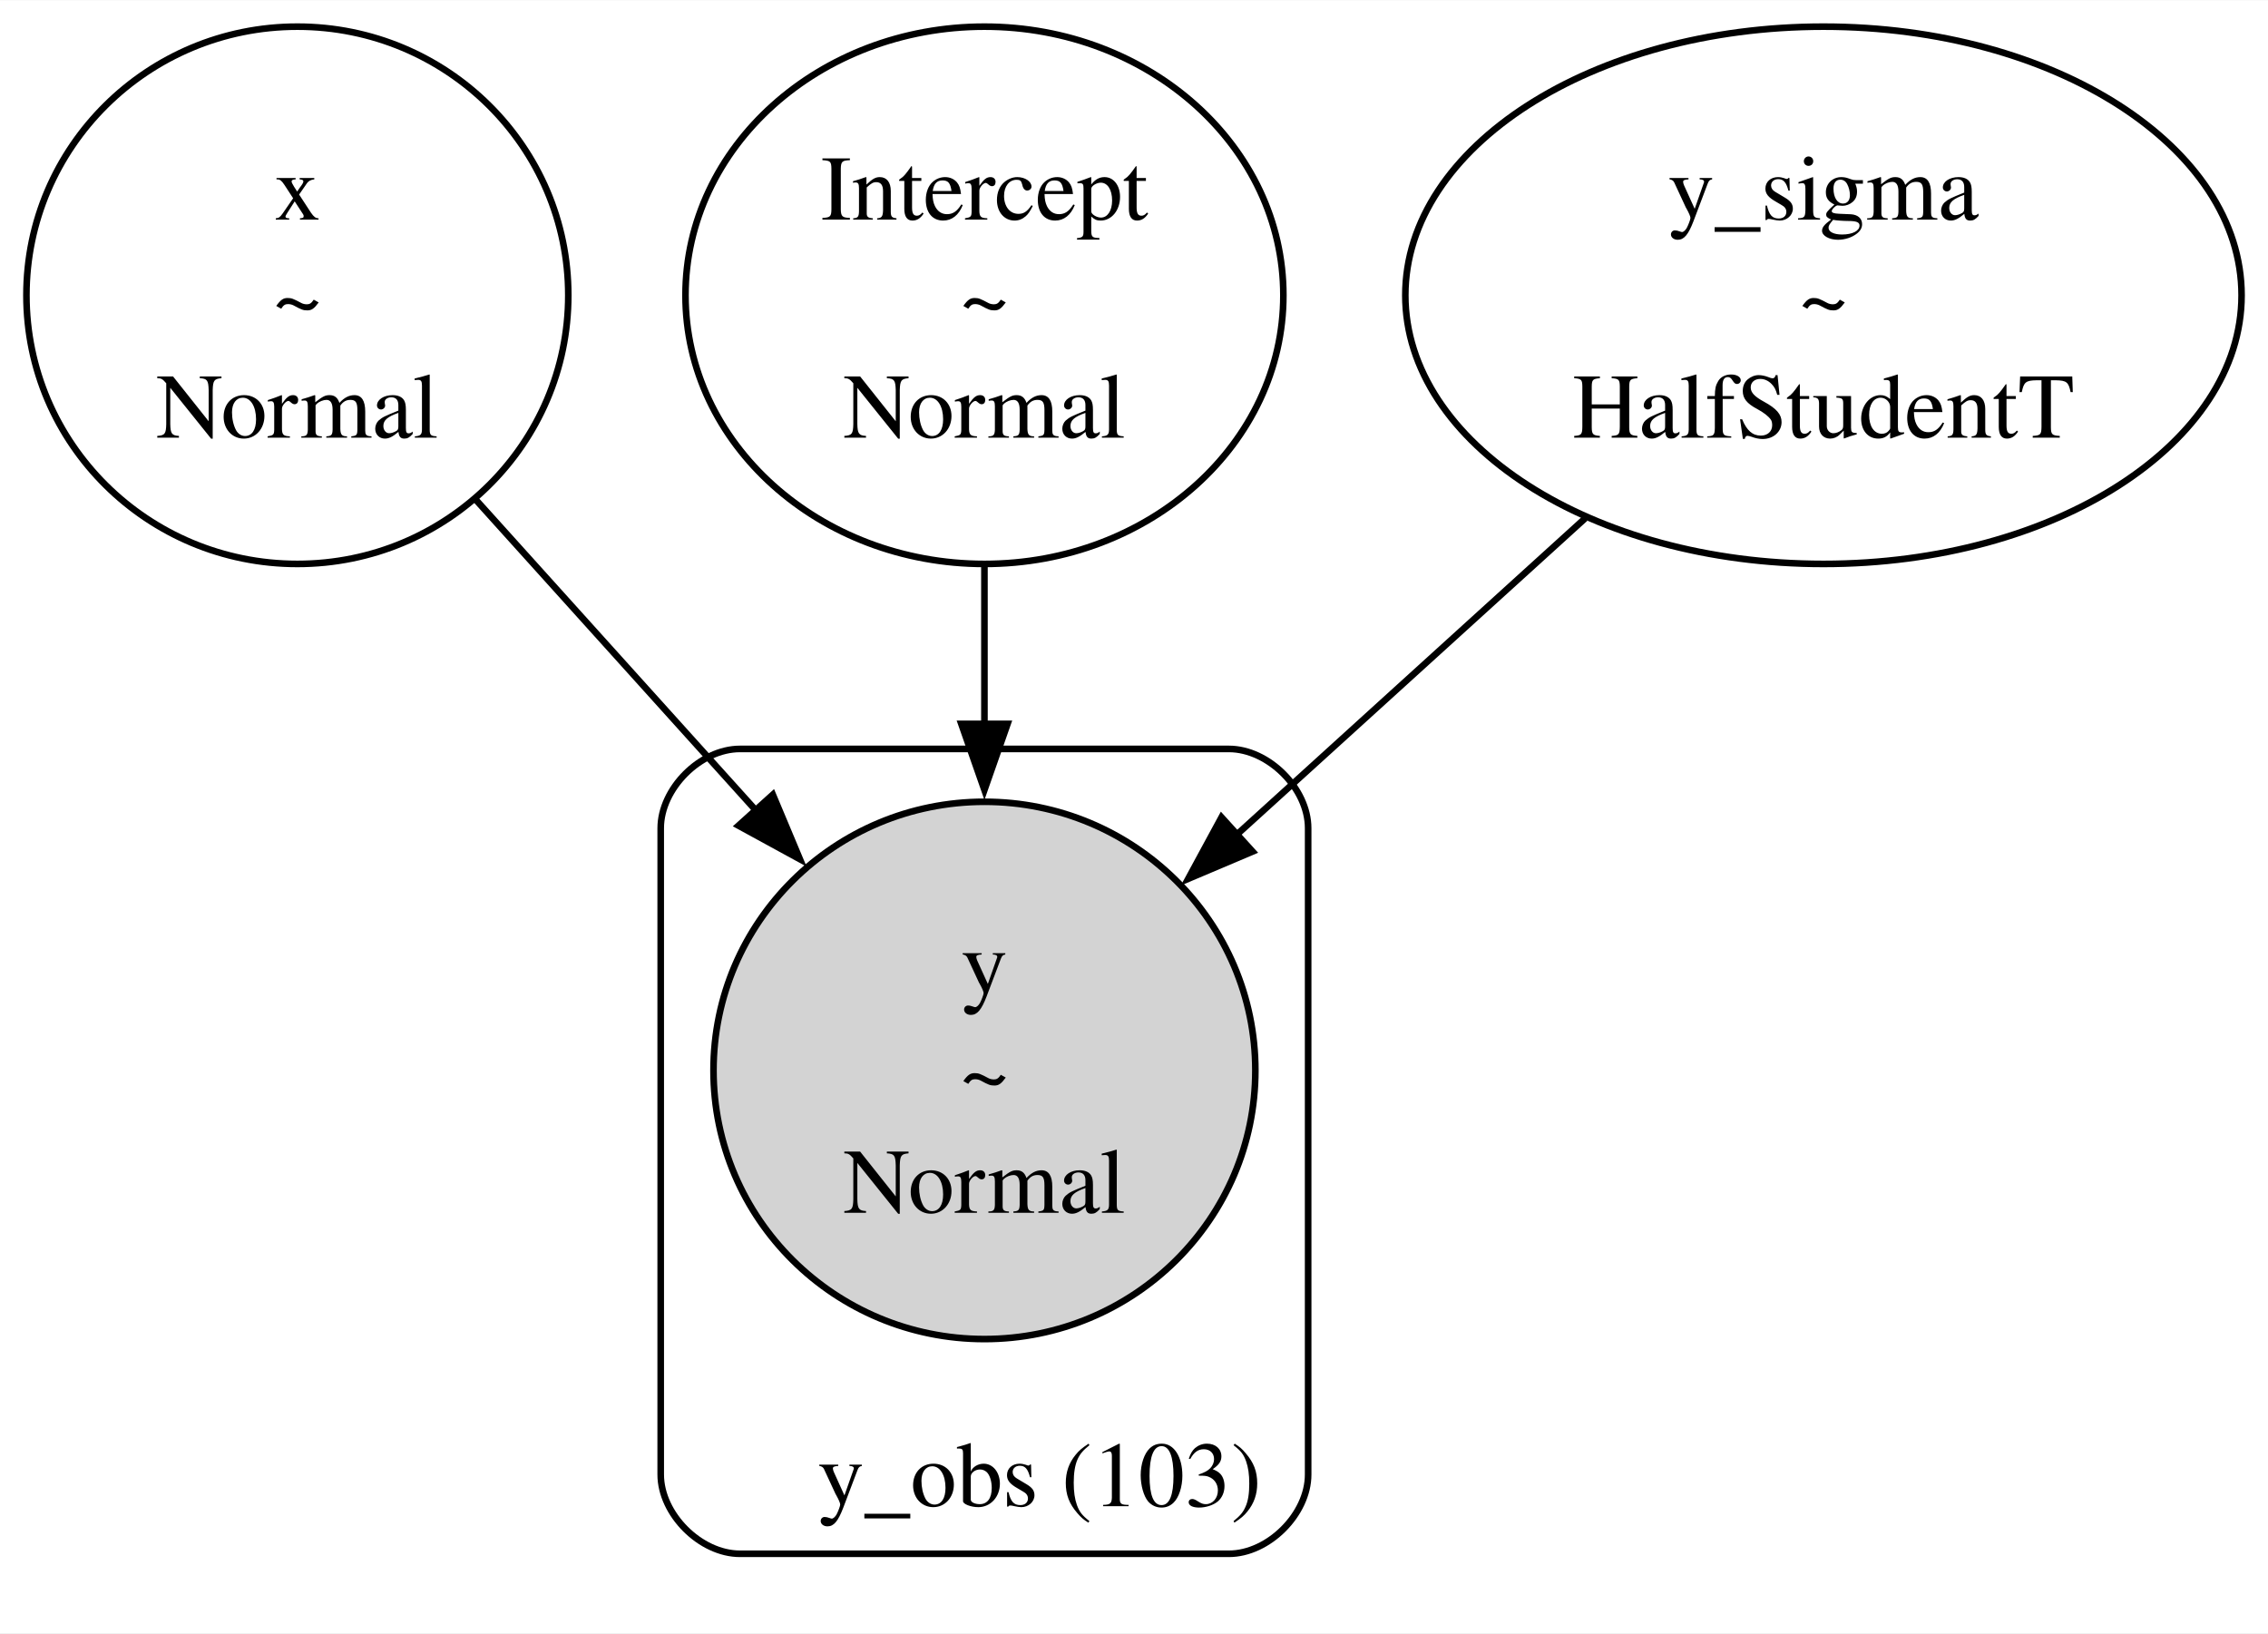
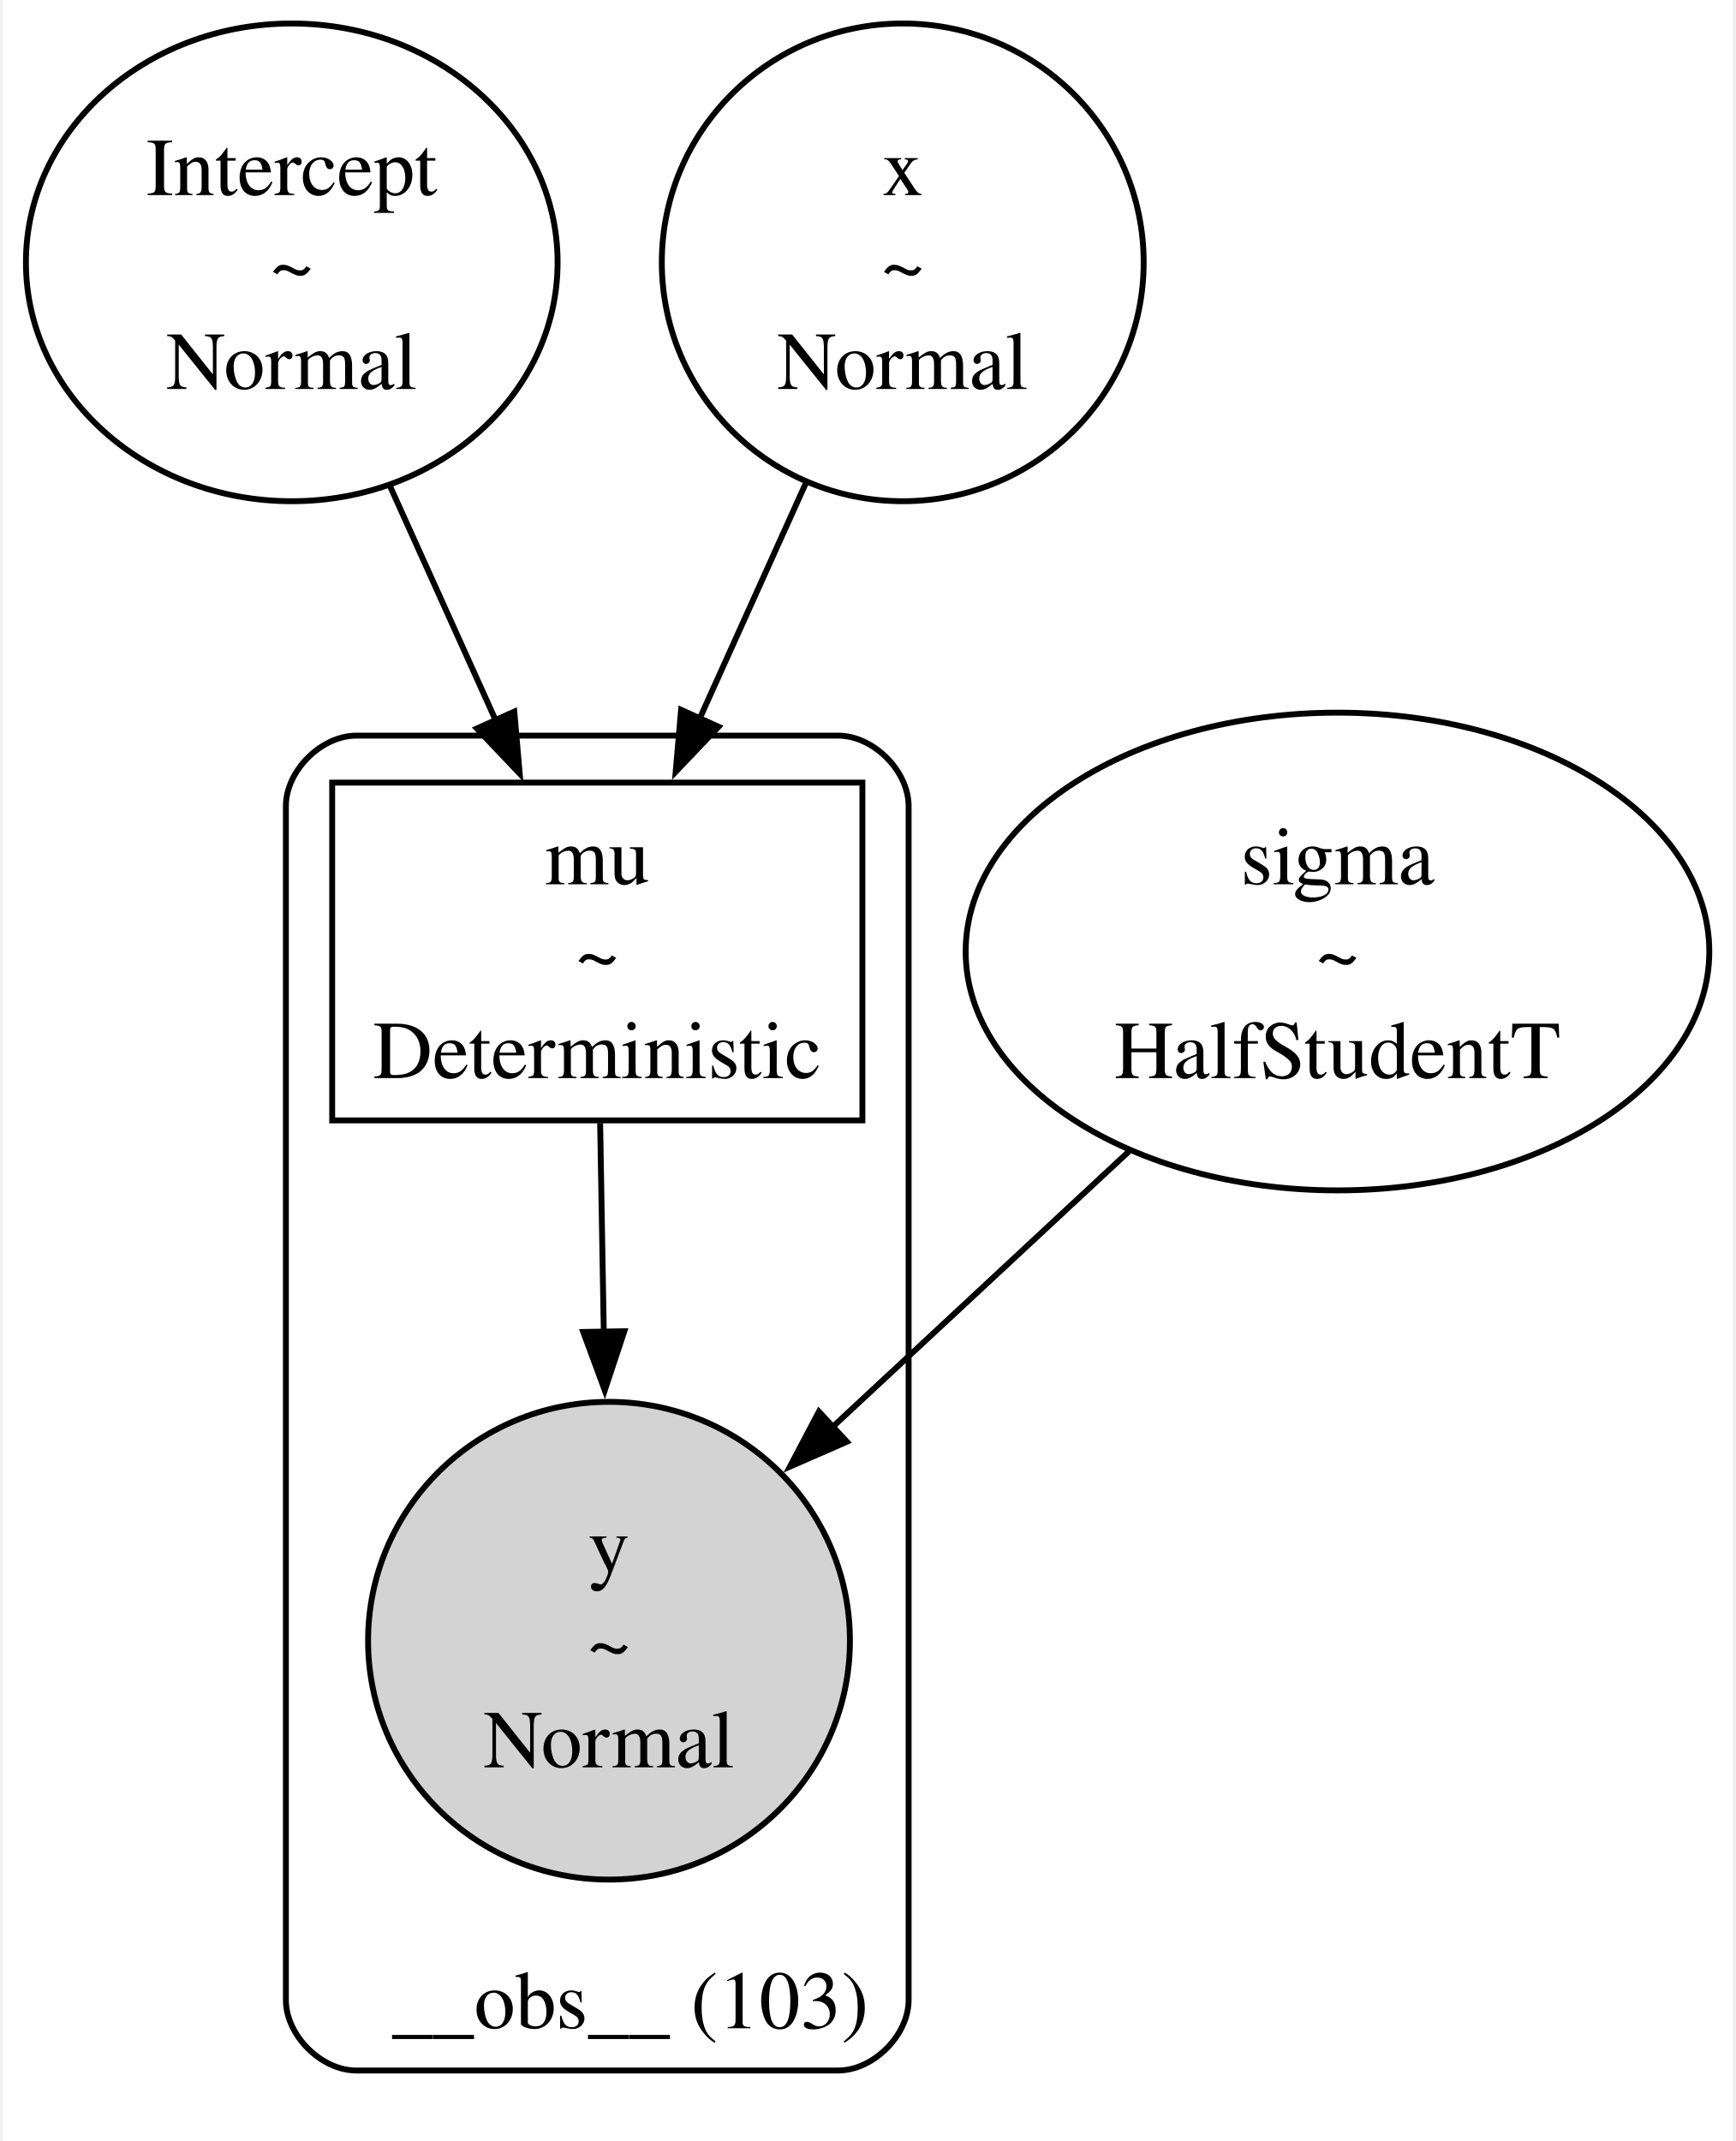
- <svg xmlns="http://www.w3.org/2000/svg" width="343pt" height="247pt" viewBox="0.00 0.00 343.30 247.13">
-   <g id="graph0" class="graph" transform="scale(1 1) rotate(0) translate(4 243.13)">
-     <polygon fill="white" stroke="none" points="-4,4 -4,-243.13 339.3,-243.13 339.3,4 -4,4" />
+ <svg xmlns="http://www.w3.org/2000/svg" width="295pt" height="364pt" viewBox="0.00 0.00 294.54 364.45">
+   <g id="graph0" class="graph" transform="scale(1 1) rotate(0) translate(4 360.45)">
+     <polygon fill="white" stroke="none" points="-4,4 -4,-360.45 290.54,-360.45 290.54,4 -4,4" />
    <g id="clust1" class="cluster">
-       <path fill="none" stroke="black" d="M108.01,-8C108.01,-8 182.01,-8 182.01,-8 188.01,-8 194.01,-14 194.01,-20 194.01,-20 194.01,-117.82 194.01,-117.82 194.01,-123.82 188.01,-129.82 182.01,-129.82 182.01,-129.82 108.01,-129.82 108.01,-129.82 102.01,-129.82 96.01,-123.82 96.01,-117.82 96.01,-117.82 96.01,-20 96.01,-20 96.01,-14 102.01,-8 108.01,-8" />
-       <text text-anchor="middle" x="153.39" y="-15.2" font-family="Times,serif" font-size="14.00">y_obs (103)</text>
+       <path fill="none" stroke="black" d="M56.25,-8C56.25,-8 138.25,-8 138.25,-8 144.25,-8 150.25,-14 150.25,-20 150.25,-20 150.25,-223.23 150.25,-223.23 150.25,-229.23 144.25,-235.23 138.25,-235.23 138.25,-235.23 56.25,-235.23 56.25,-235.23 50.25,-235.23 44.25,-229.23 44.25,-223.23 44.25,-223.23 44.25,-20 44.25,-20 44.25,-14 50.25,-8 56.25,-8" />
+       <text text-anchor="middle" x="102.88" y="-15.2" font-family="Times,serif" font-size="14.00">__obs__ (103)</text>
    </g>
    <g id="node1" class="node">
-       <ellipse fill="none" stroke="black" cx="41.01" cy="-198.48" rx="41.01" ry="40.66" />
-       <text text-anchor="middle" x="41.01" y="-209.93" font-family="Times,serif" font-size="14.00">x</text>
-       <text text-anchor="middle" x="41.01" y="-193.43" font-family="Times,serif" font-size="14.00">~</text>
-       <text text-anchor="middle" x="41.01" y="-176.93" font-family="Times,serif" font-size="14.00">Normal</text>
+       <ellipse fill="none" stroke="black" cx="45.25" cy="-315.79" rx="45.25" ry="40.66" />
+       <text text-anchor="middle" x="45.25" y="-327.24" font-family="Times,serif" font-size="14.00">Intercept</text>
+       <text text-anchor="middle" x="45.25" y="-310.74" font-family="Times,serif" font-size="14.00">~</text>
+       <text text-anchor="middle" x="45.25" y="-294.24" font-family="Times,serif" font-size="14.00">Normal</text>
    </g>
    <g id="node4" class="node">
-       <ellipse fill="lightgrey" stroke="black" cx="145.01" cy="-81.16" rx="41.01" ry="40.66" />
-       <text text-anchor="middle" x="145.01" y="-92.61" font-family="Times,serif" font-size="14.00">y</text>
-       <text text-anchor="middle" x="145.01" y="-76.11" font-family="Times,serif" font-size="14.00">~</text>
-       <text text-anchor="middle" x="145.01" y="-59.61" font-family="Times,serif" font-size="14.00">Normal</text>
+       <polygon fill="none" stroke="black" points="142.38,-227.23 52.13,-227.23 52.13,-169.73 142.38,-169.73 142.38,-227.23" />
+       <text text-anchor="middle" x="97.25" y="-209.93" font-family="Times,serif" font-size="14.00">mu</text>
+       <text text-anchor="middle" x="97.25" y="-193.43" font-family="Times,serif" font-size="14.00">~</text>
+       <text text-anchor="middle" x="97.25" y="-176.93" font-family="Times,serif" font-size="14.00">Deterministic</text>
    </g>
    <g id="edge1" class="edge">
-       <path fill="none" stroke="black" d="M68.07,-167.48C81.07,-153.06 96.79,-135.63 110.63,-120.28" />
-       <polygon fill="black" stroke="black" points="112.98,-122.9 117.08,-113.13 107.78,-118.21 112.98,-122.9" />
+       <path fill="none" stroke="black" d="M61.99,-277.67C67.75,-264.91 74.19,-250.61 79.99,-237.77" />
+       <polygon fill="black" stroke="black" points="83.13,-239.32 84.05,-228.76 76.75,-236.44 83.13,-239.32" />
    </g>
    <g id="node2" class="node">
-       <ellipse fill="none" stroke="black" cx="145.01" cy="-198.48" rx="45.25" ry="40.66" />
-       <text text-anchor="middle" x="145.01" y="-209.93" font-family="Times,serif" font-size="14.00">Intercept</text>
-       <text text-anchor="middle" x="145.01" y="-193.43" font-family="Times,serif" font-size="14.00">~</text>
-       <text text-anchor="middle" x="145.01" y="-176.93" font-family="Times,serif" font-size="14.00">Normal</text>
+       <ellipse fill="none" stroke="black" cx="149.25" cy="-315.79" rx="41.01" ry="40.66" />
+       <text text-anchor="middle" x="149.25" y="-327.24" font-family="Times,serif" font-size="14.00">x</text>
+       <text text-anchor="middle" x="149.25" y="-310.74" font-family="Times,serif" font-size="14.00">~</text>
+       <text text-anchor="middle" x="149.25" y="-294.24" font-family="Times,serif" font-size="14.00">Normal</text>
    </g>
    <g id="edge2" class="edge">
-       <path fill="none" stroke="black" d="M145.01,-157.47C145.01,-149.69 145.01,-141.43 145.01,-133.34" />
-       <polygon fill="black" stroke="black" points="148.51,-133.61 145.01,-123.61 141.51,-133.61 148.51,-133.61" />
+       <path fill="none" stroke="black" d="M132.8,-278.31C127.04,-265.52 120.54,-251.12 114.7,-238.17" />
+       <polygon fill="black" stroke="black" points="117.9,-236.74 110.6,-229.07 111.52,-239.62 117.9,-236.74" />
    </g>
    <g id="node3" class="node">
-       <ellipse fill="none" stroke="black" cx="272.01" cy="-198.48" rx="63.29" ry="40.66" />
-       <text text-anchor="middle" x="272.01" y="-209.93" font-family="Times,serif" font-size="14.00">y_sigma</text>
-       <text text-anchor="middle" x="272.01" y="-193.43" font-family="Times,serif" font-size="14.00">~</text>
-       <text text-anchor="middle" x="272.01" y="-176.93" font-family="Times,serif" font-size="14.00">HalfStudentT</text>
+       <ellipse fill="none" stroke="black" cx="223.25" cy="-198.48" rx="63.29" ry="40.66" />
+       <text text-anchor="middle" x="223.25" y="-209.93" font-family="Times,serif" font-size="14.00">sigma</text>
+       <text text-anchor="middle" x="223.25" y="-193.43" font-family="Times,serif" font-size="14.00">~</text>
+       <text text-anchor="middle" x="223.25" y="-176.93" font-family="Times,serif" font-size="14.00">HalfStudentT</text>
+     </g>
+     <g id="node5" class="node">
+       <ellipse fill="lightgrey" stroke="black" cx="99.25" cy="-81.16" rx="41.01" ry="40.66" />
+       <text text-anchor="middle" x="99.25" y="-92.61" font-family="Times,serif" font-size="14.00">y</text>
+       <text text-anchor="middle" x="99.25" y="-76.11" font-family="Times,serif" font-size="14.00">~</text>
+       <text text-anchor="middle" x="99.25" y="-59.61" font-family="Times,serif" font-size="14.00">Normal</text>
+     </g>
+     <g id="edge4" class="edge">
+       <path fill="none" stroke="black" d="M187.72,-164.43C171.88,-149.69 153.19,-132.32 137.09,-117.34" />
+       <polygon fill="black" stroke="black" points="139.74,-115.03 130.04,-110.79 134.98,-120.16 139.74,-115.03" />
    </g>
    <g id="edge3" class="edge">
-       <path fill="none" stroke="black" d="M235.96,-164.74C219.47,-149.77 199.93,-132.02 183.19,-116.83" />
-       <polygon fill="black" stroke="black" points="185.6,-114.29 175.85,-110.16 180.9,-119.47 185.6,-114.29" />
+       <path fill="none" stroke="black" d="M97.74,-169.27C97.93,-158.44 98.15,-145.73 98.37,-133.41" />
+       <polygon fill="black" stroke="black" points="101.86,-133.84 98.53,-123.78 94.86,-133.72 101.86,-133.84" />
    </g>
  </g>
</svg>
